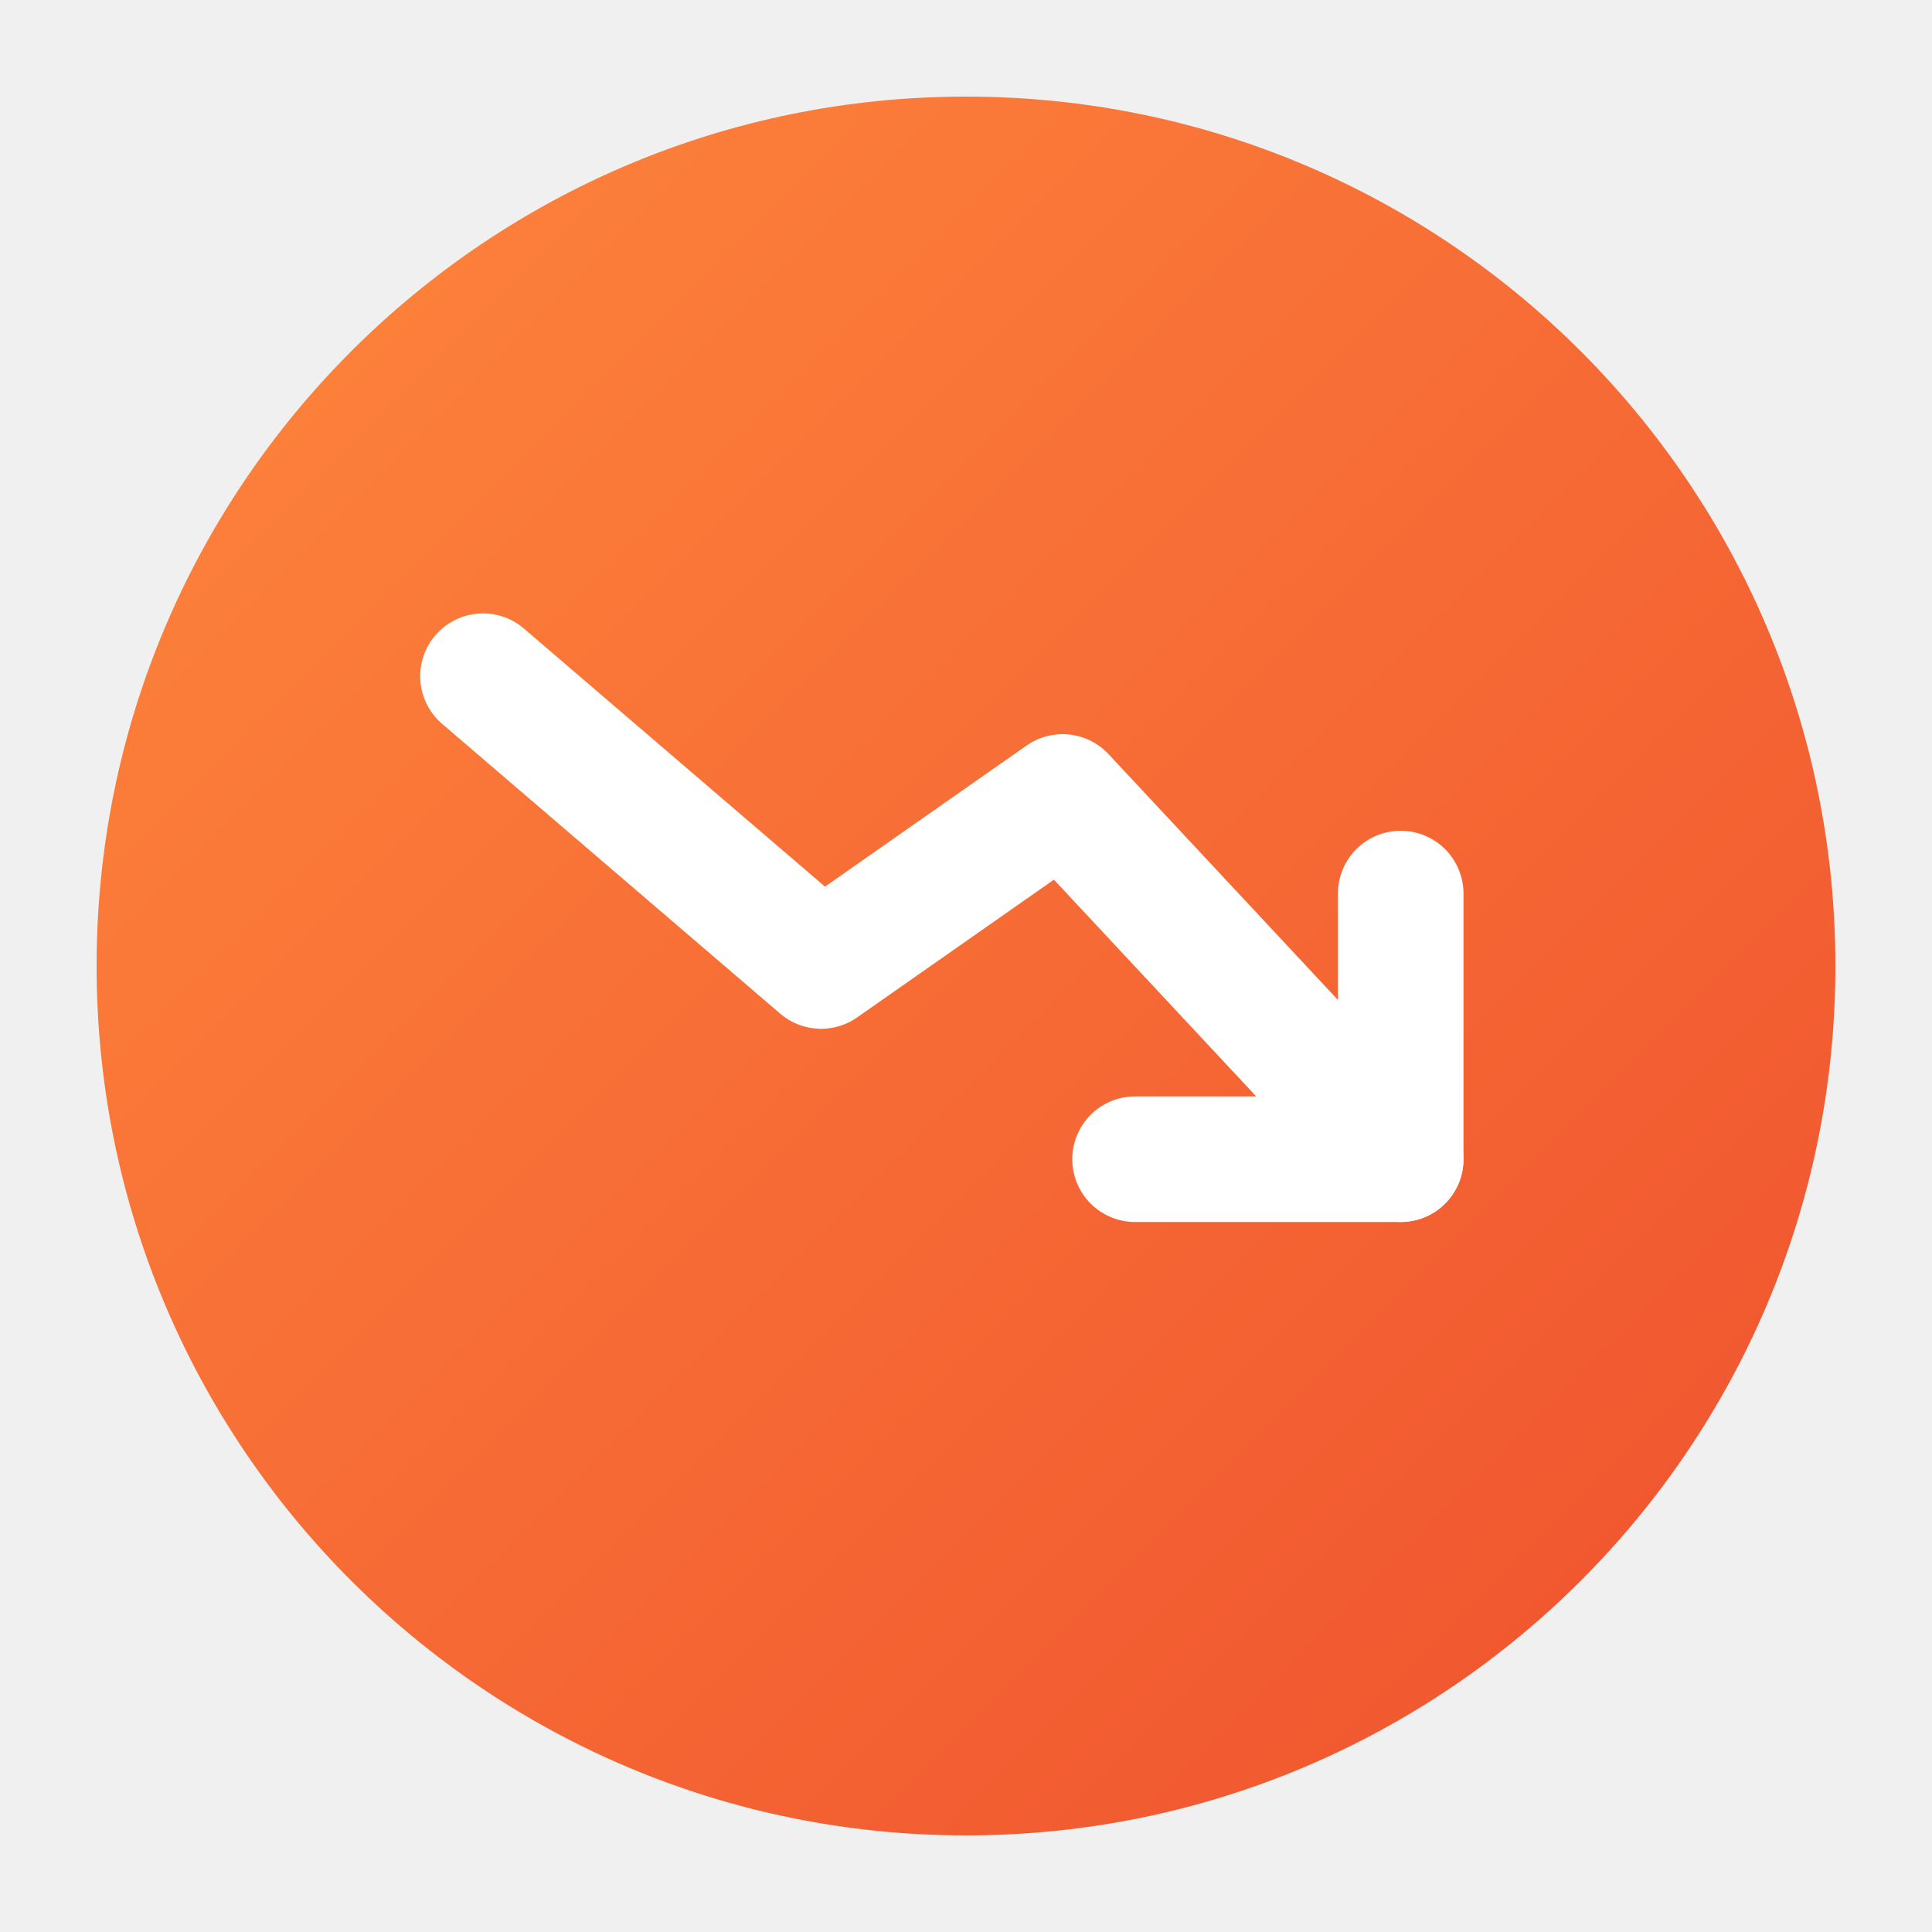
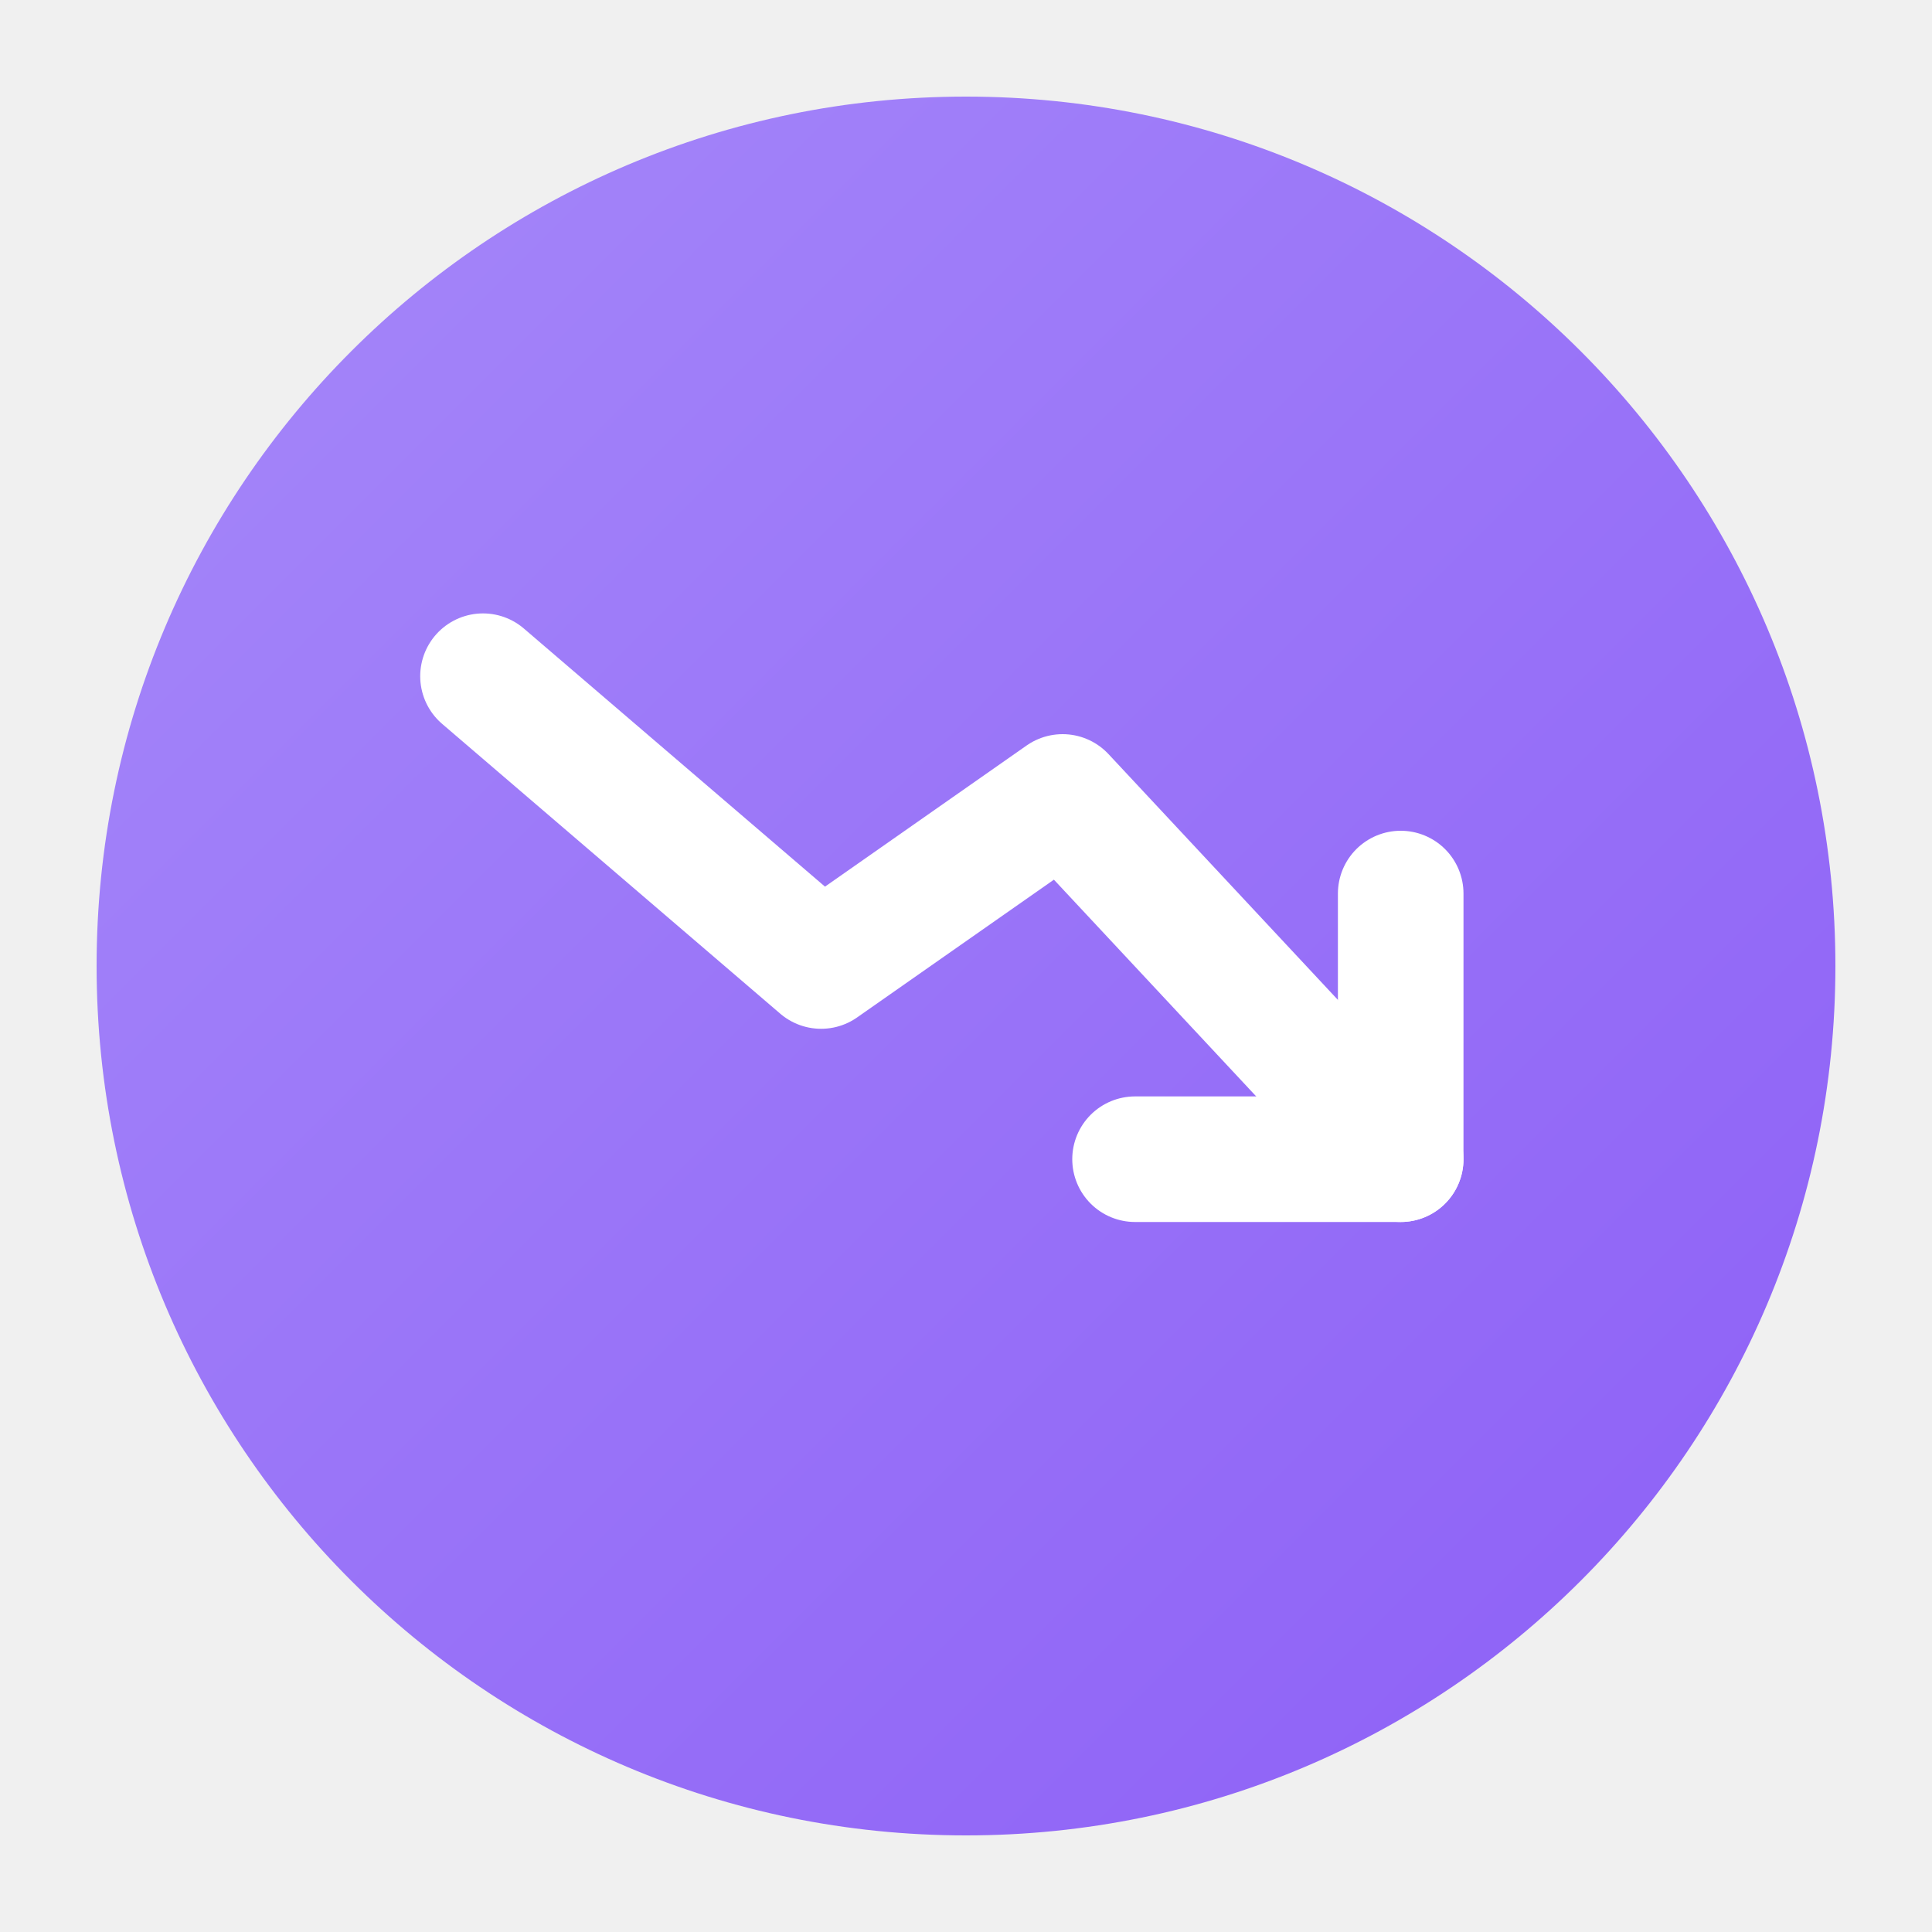
<svg xmlns="http://www.w3.org/2000/svg" viewBox="0 0 40 40">
  <defs>
    <linearGradient id="g" x1="0" y1="0" x2="40" y2="40" gradientUnits="userSpaceOnUse">
-       <stop stop-color="#ff8a3d" />
-       <stop offset="1" stop-color="#ee4d2d" />
+       <stop stop-color="#a78bfa" />
+       <stop offset="1" stop-color="#8b5cf6" />
    </linearGradient>
  </defs>
  <circle cx="20" cy="20" r="18" fill="url(#g)" />
  <path d="M10 14 L17 20 L22 16.5 L29 24" stroke="#fff" stroke-width="2.6" fill="none" stroke-linecap="round" stroke-linejoin="round" />
  <path d="M29 24 L23.5 24 M29 24 L29 18.5" stroke="#fff" stroke-width="2.6" fill="none" stroke-linecap="round" stroke-linejoin="round" />
</svg>
